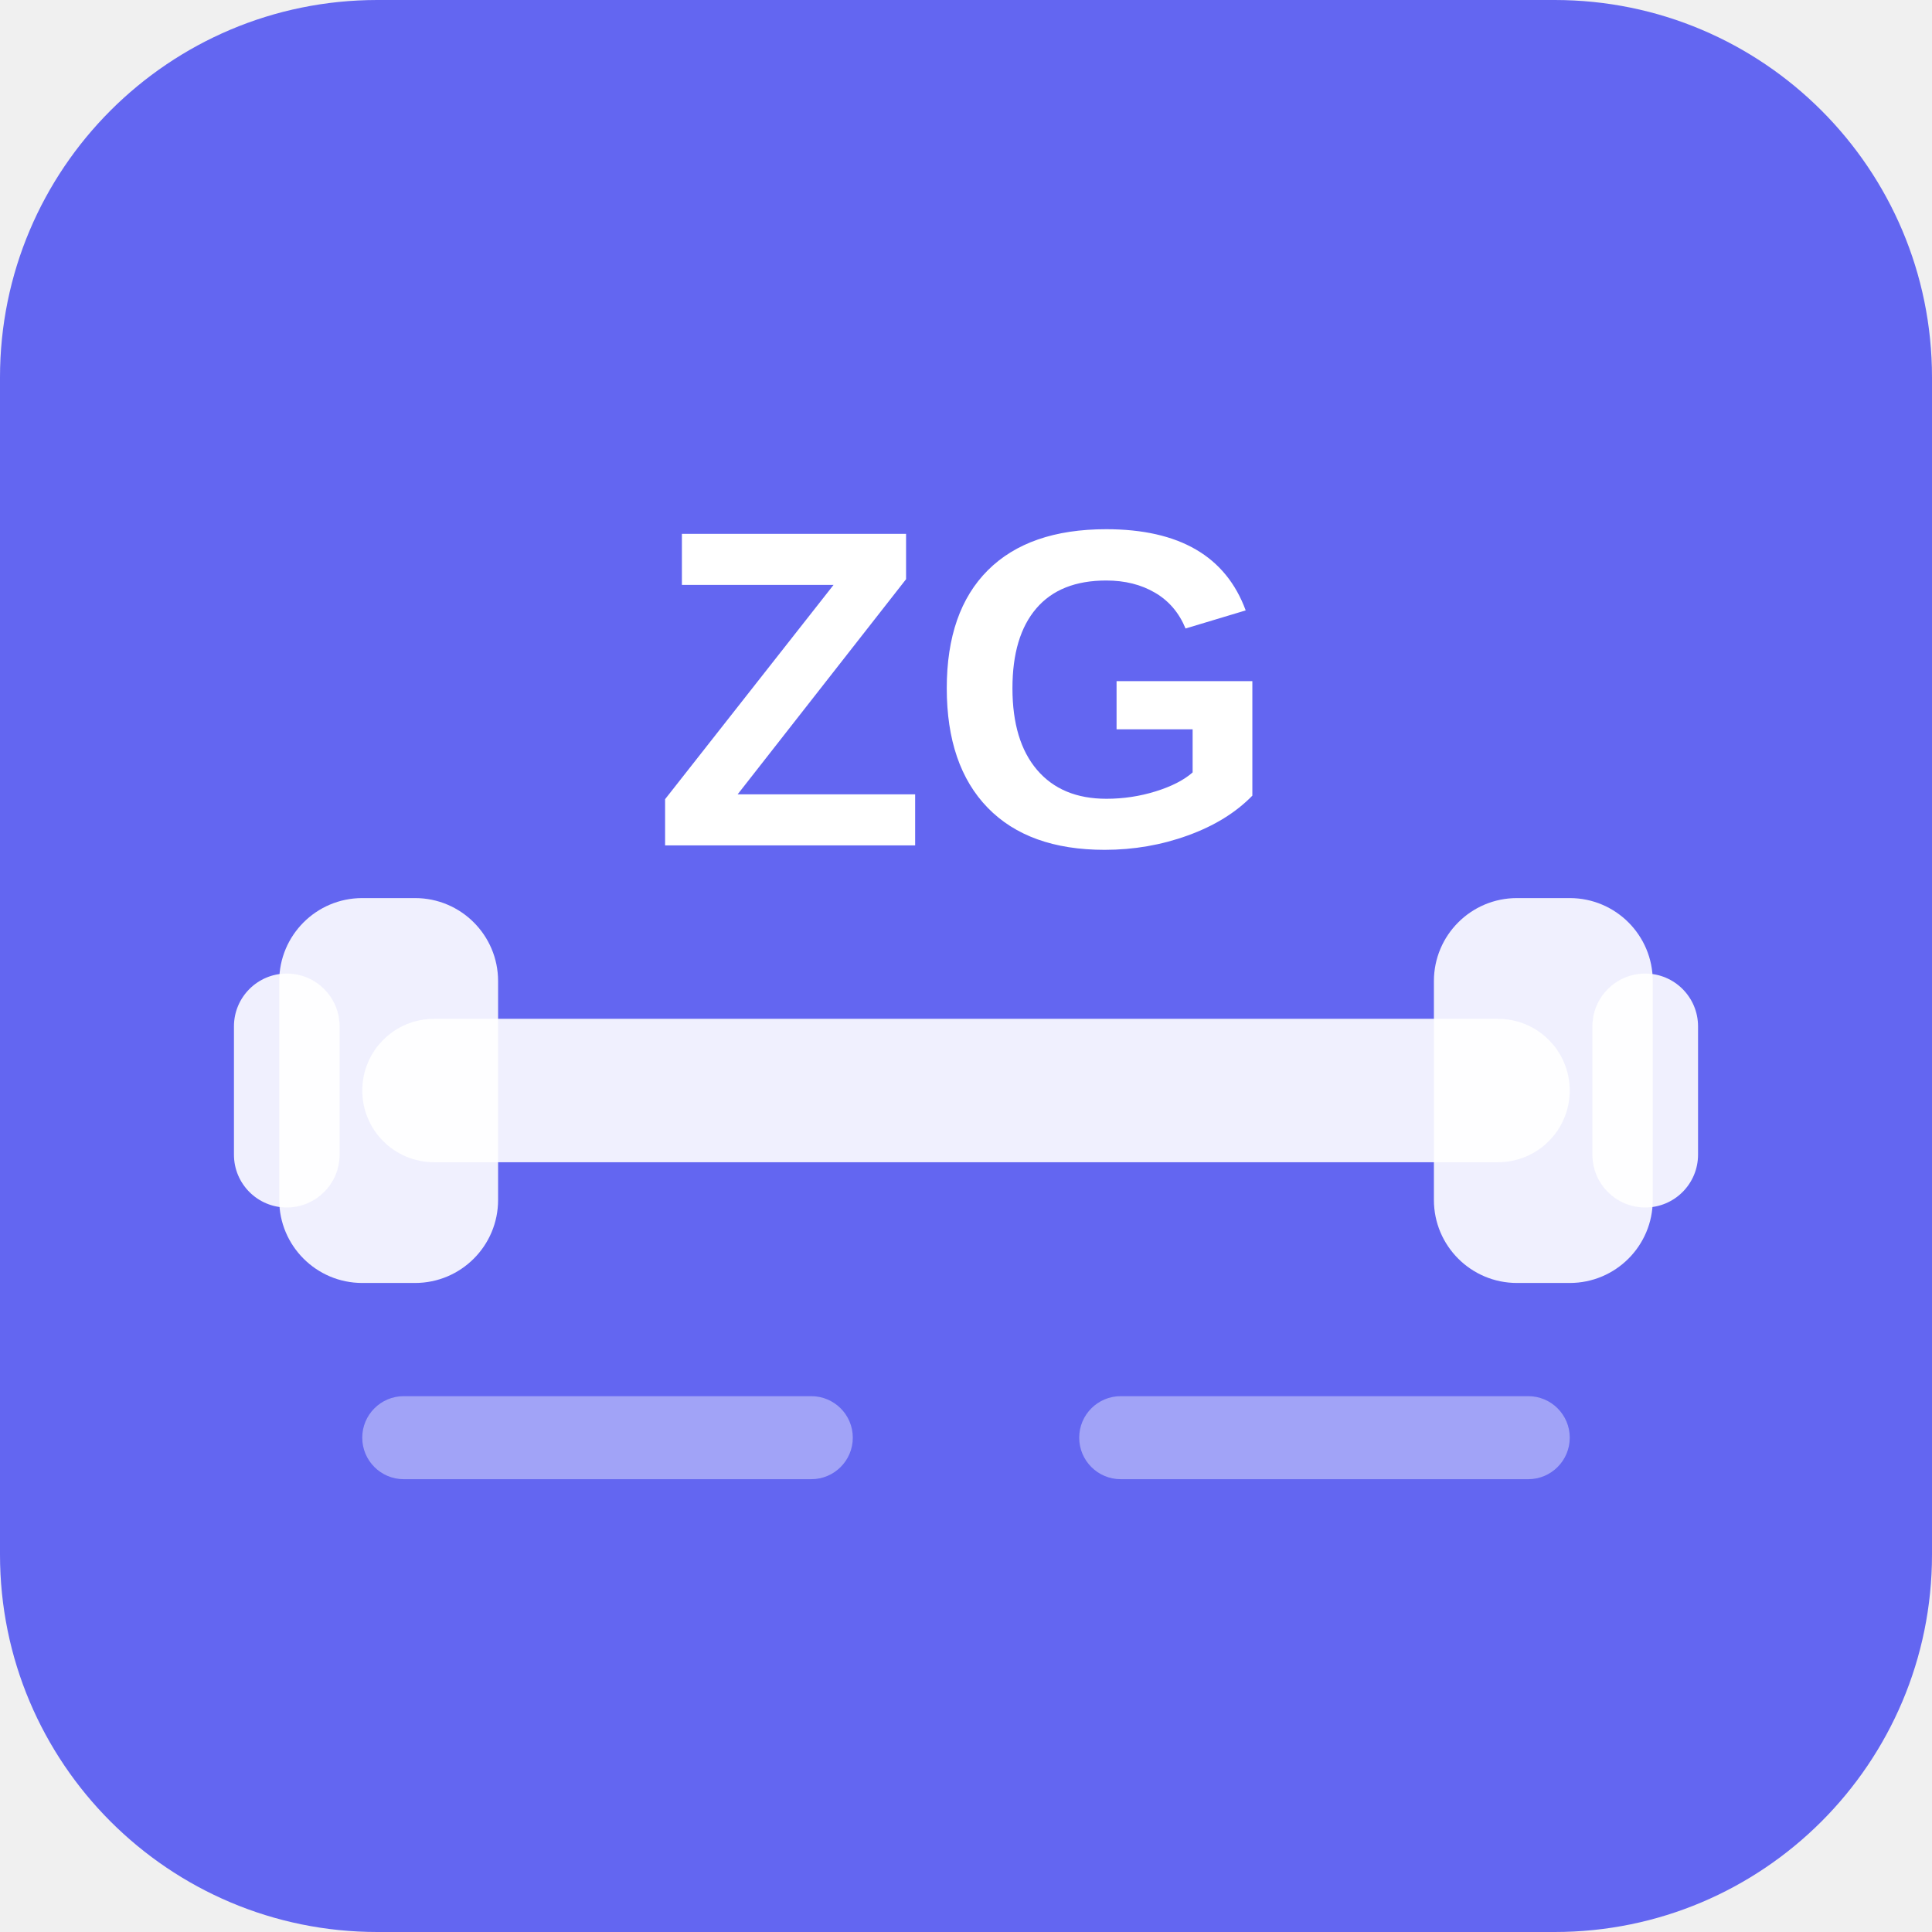
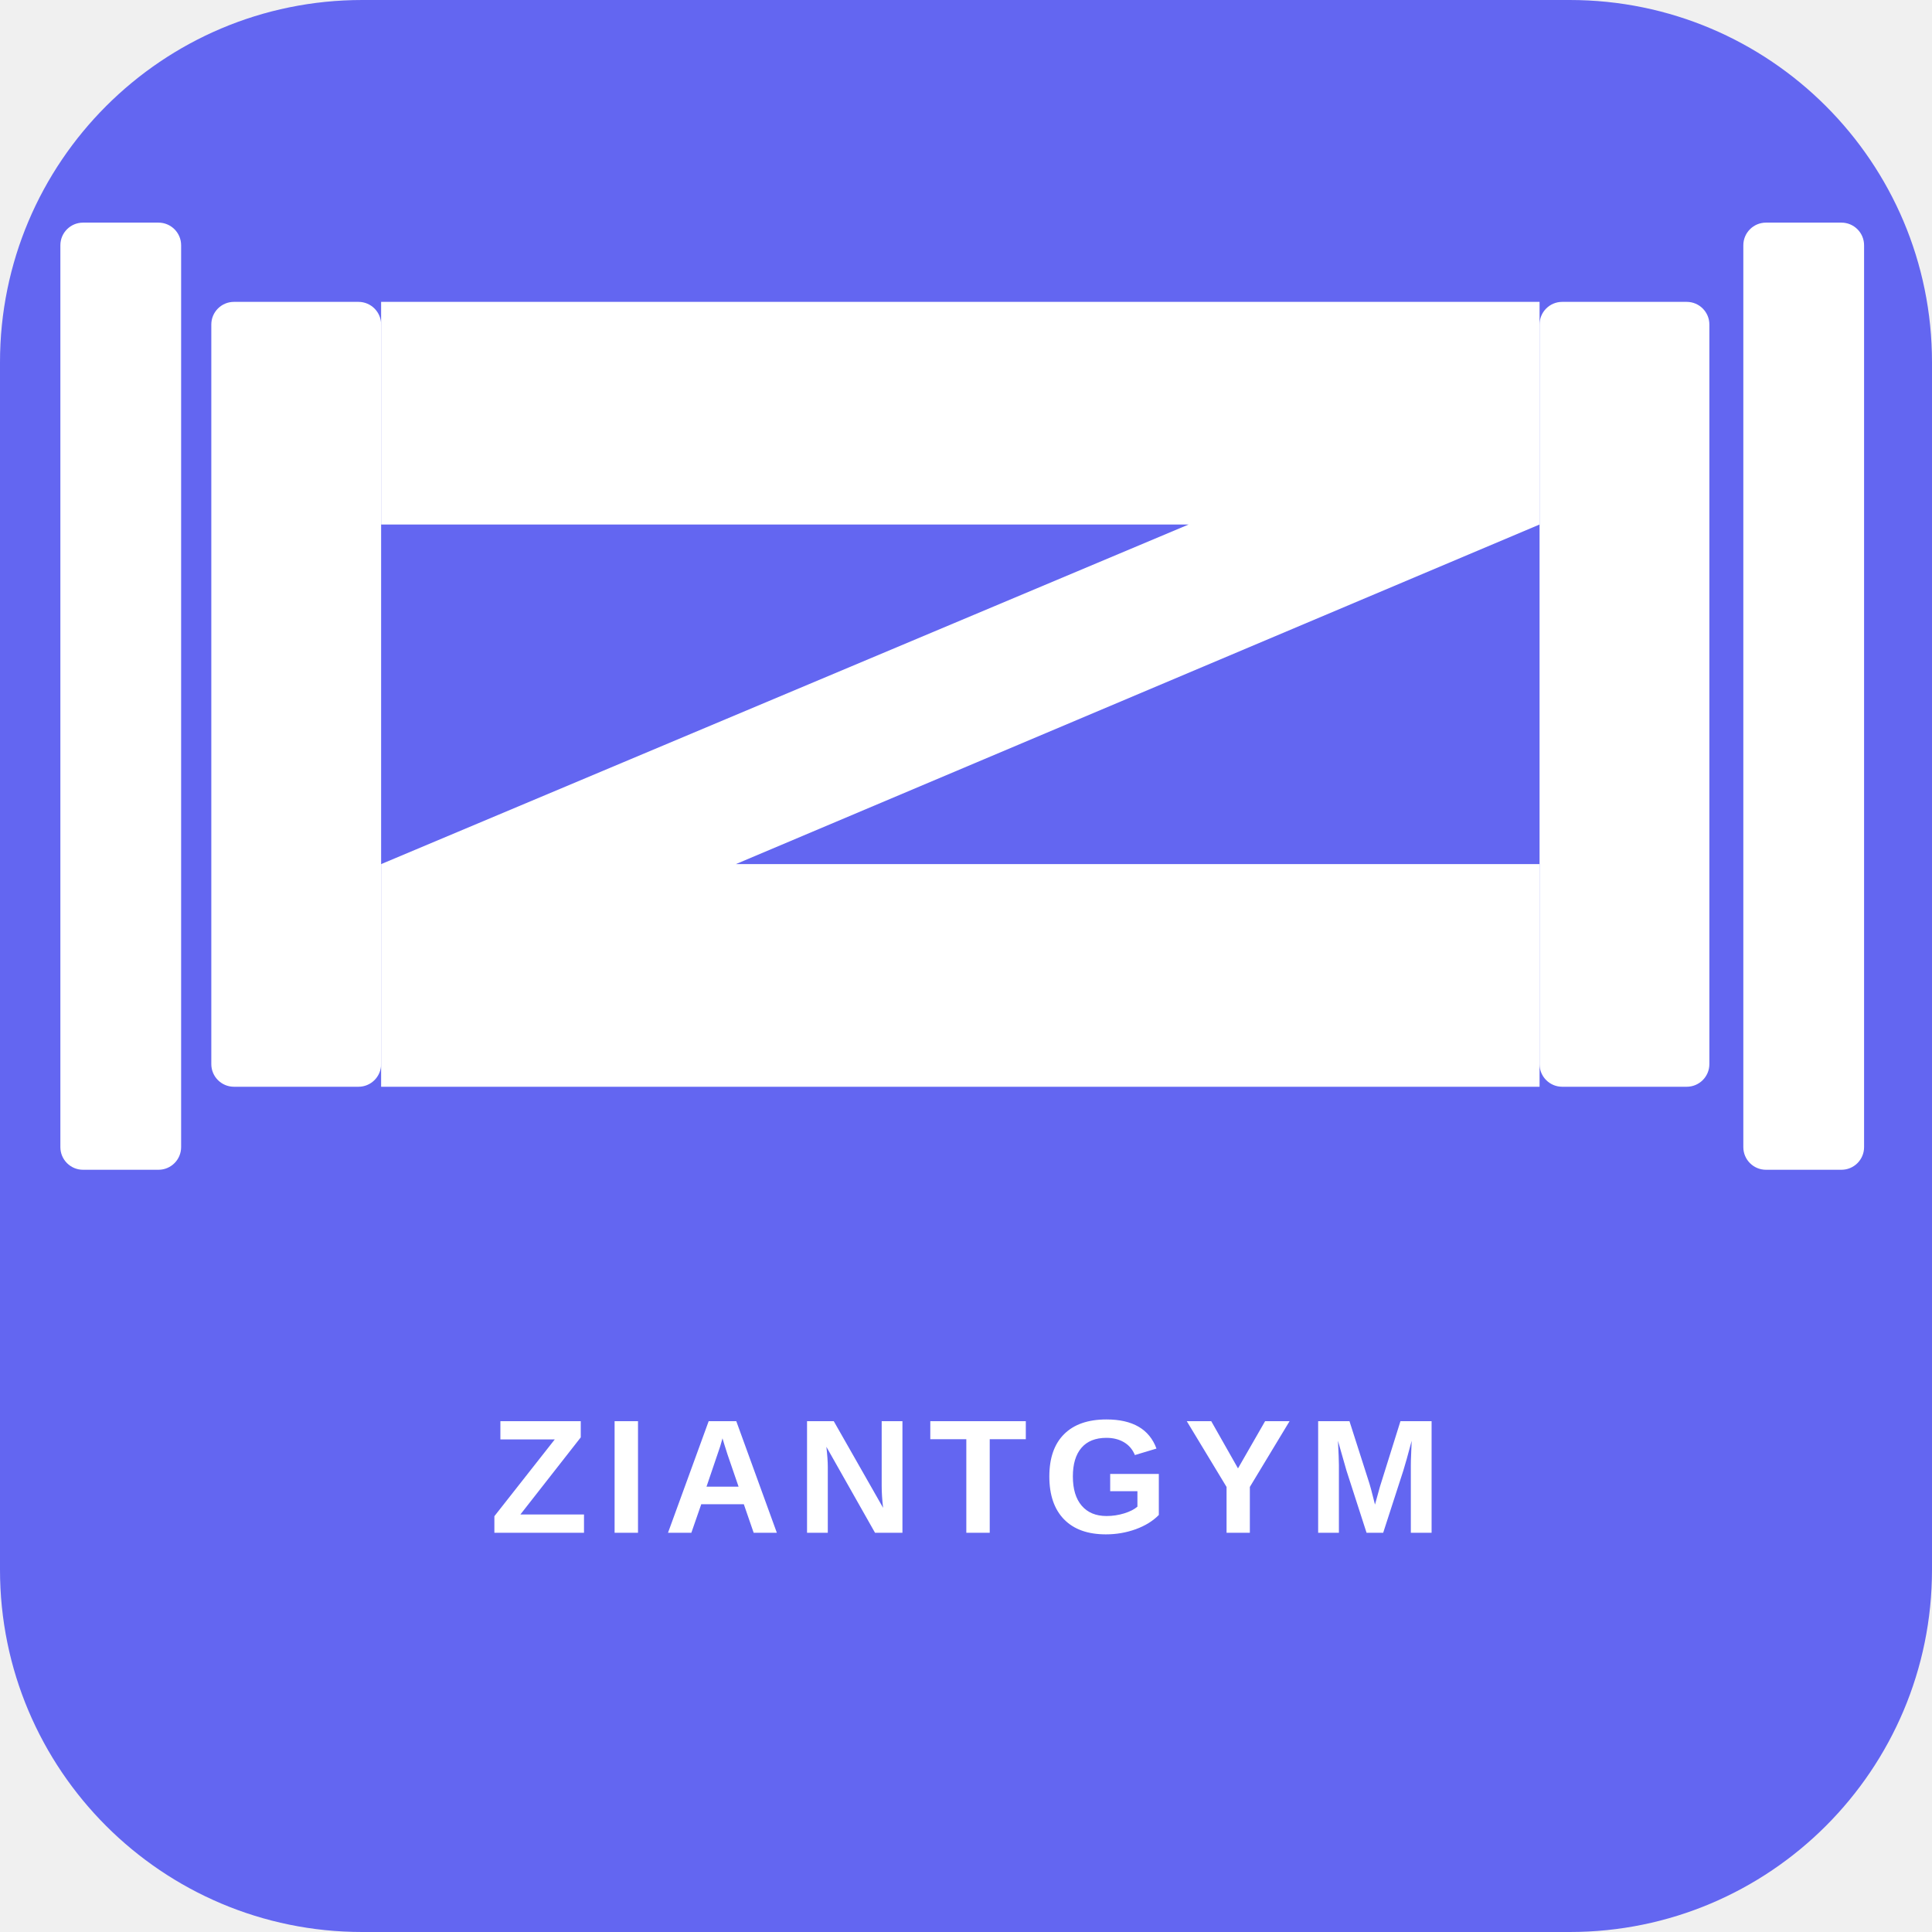
<svg xmlns="http://www.w3.org/2000/svg" viewBox="0 0 512 512" width="512" height="512">
-   <rect width="512" height="512" rx="100" fill="#6366f1" />
-   <text x="256" y="190" font-family="Arial, sans-serif" font-size="120" font-weight="bold" fill="white" text-anchor="middle" dominant-baseline="middle">ZG</text>
-   <rect x="96" y="270" width="320" height="38" rx="19" fill="white" opacity="0.9" />
-   <rect x="74" y="238" width="58" height="102" rx="22" fill="white" opacity="0.9" />
-   <rect x="62" y="258" width="28" height="62" rx="14" fill="white" opacity="0.9" />
-   <rect x="380" y="238" width="58" height="102" rx="22" fill="white" opacity="0.9" />
-   <rect x="422" y="258" width="28" height="62" rx="14" fill="white" opacity="0.9" />
-   <rect x="96" y="370" width="130" height="22" rx="11" fill="white" opacity="0.4" />
-   <rect x="286" y="370" width="130" height="22" rx="11" fill="white" opacity="0.4" />
+   <rect width="512" height="512" rx="96" fill="#6366f1" />
+   <rect x="16" y="59" width="32" height="251" rx="6" fill="white" />
+   <rect x="56" y="80" width="45" height="208" rx="6" fill="white" />
+   <polygon points="101,80 408,80 408,139 195,229 408,229 408,288 101,288 101,229 315,139 101,139" fill="white" />
+   <rect x="408" y="80" width="45" height="208" rx="6" fill="white" />
+   <rect x="462" y="59" width="32" height="251" rx="6" fill="white" />
+   <text x="256" y="394" font-family="Arial Black, Arial, sans-serif" font-size="43" font-weight="900" fill="white" text-anchor="middle" dominant-baseline="middle" letter-spacing="4">ZIANTGYM</text>
</svg>
